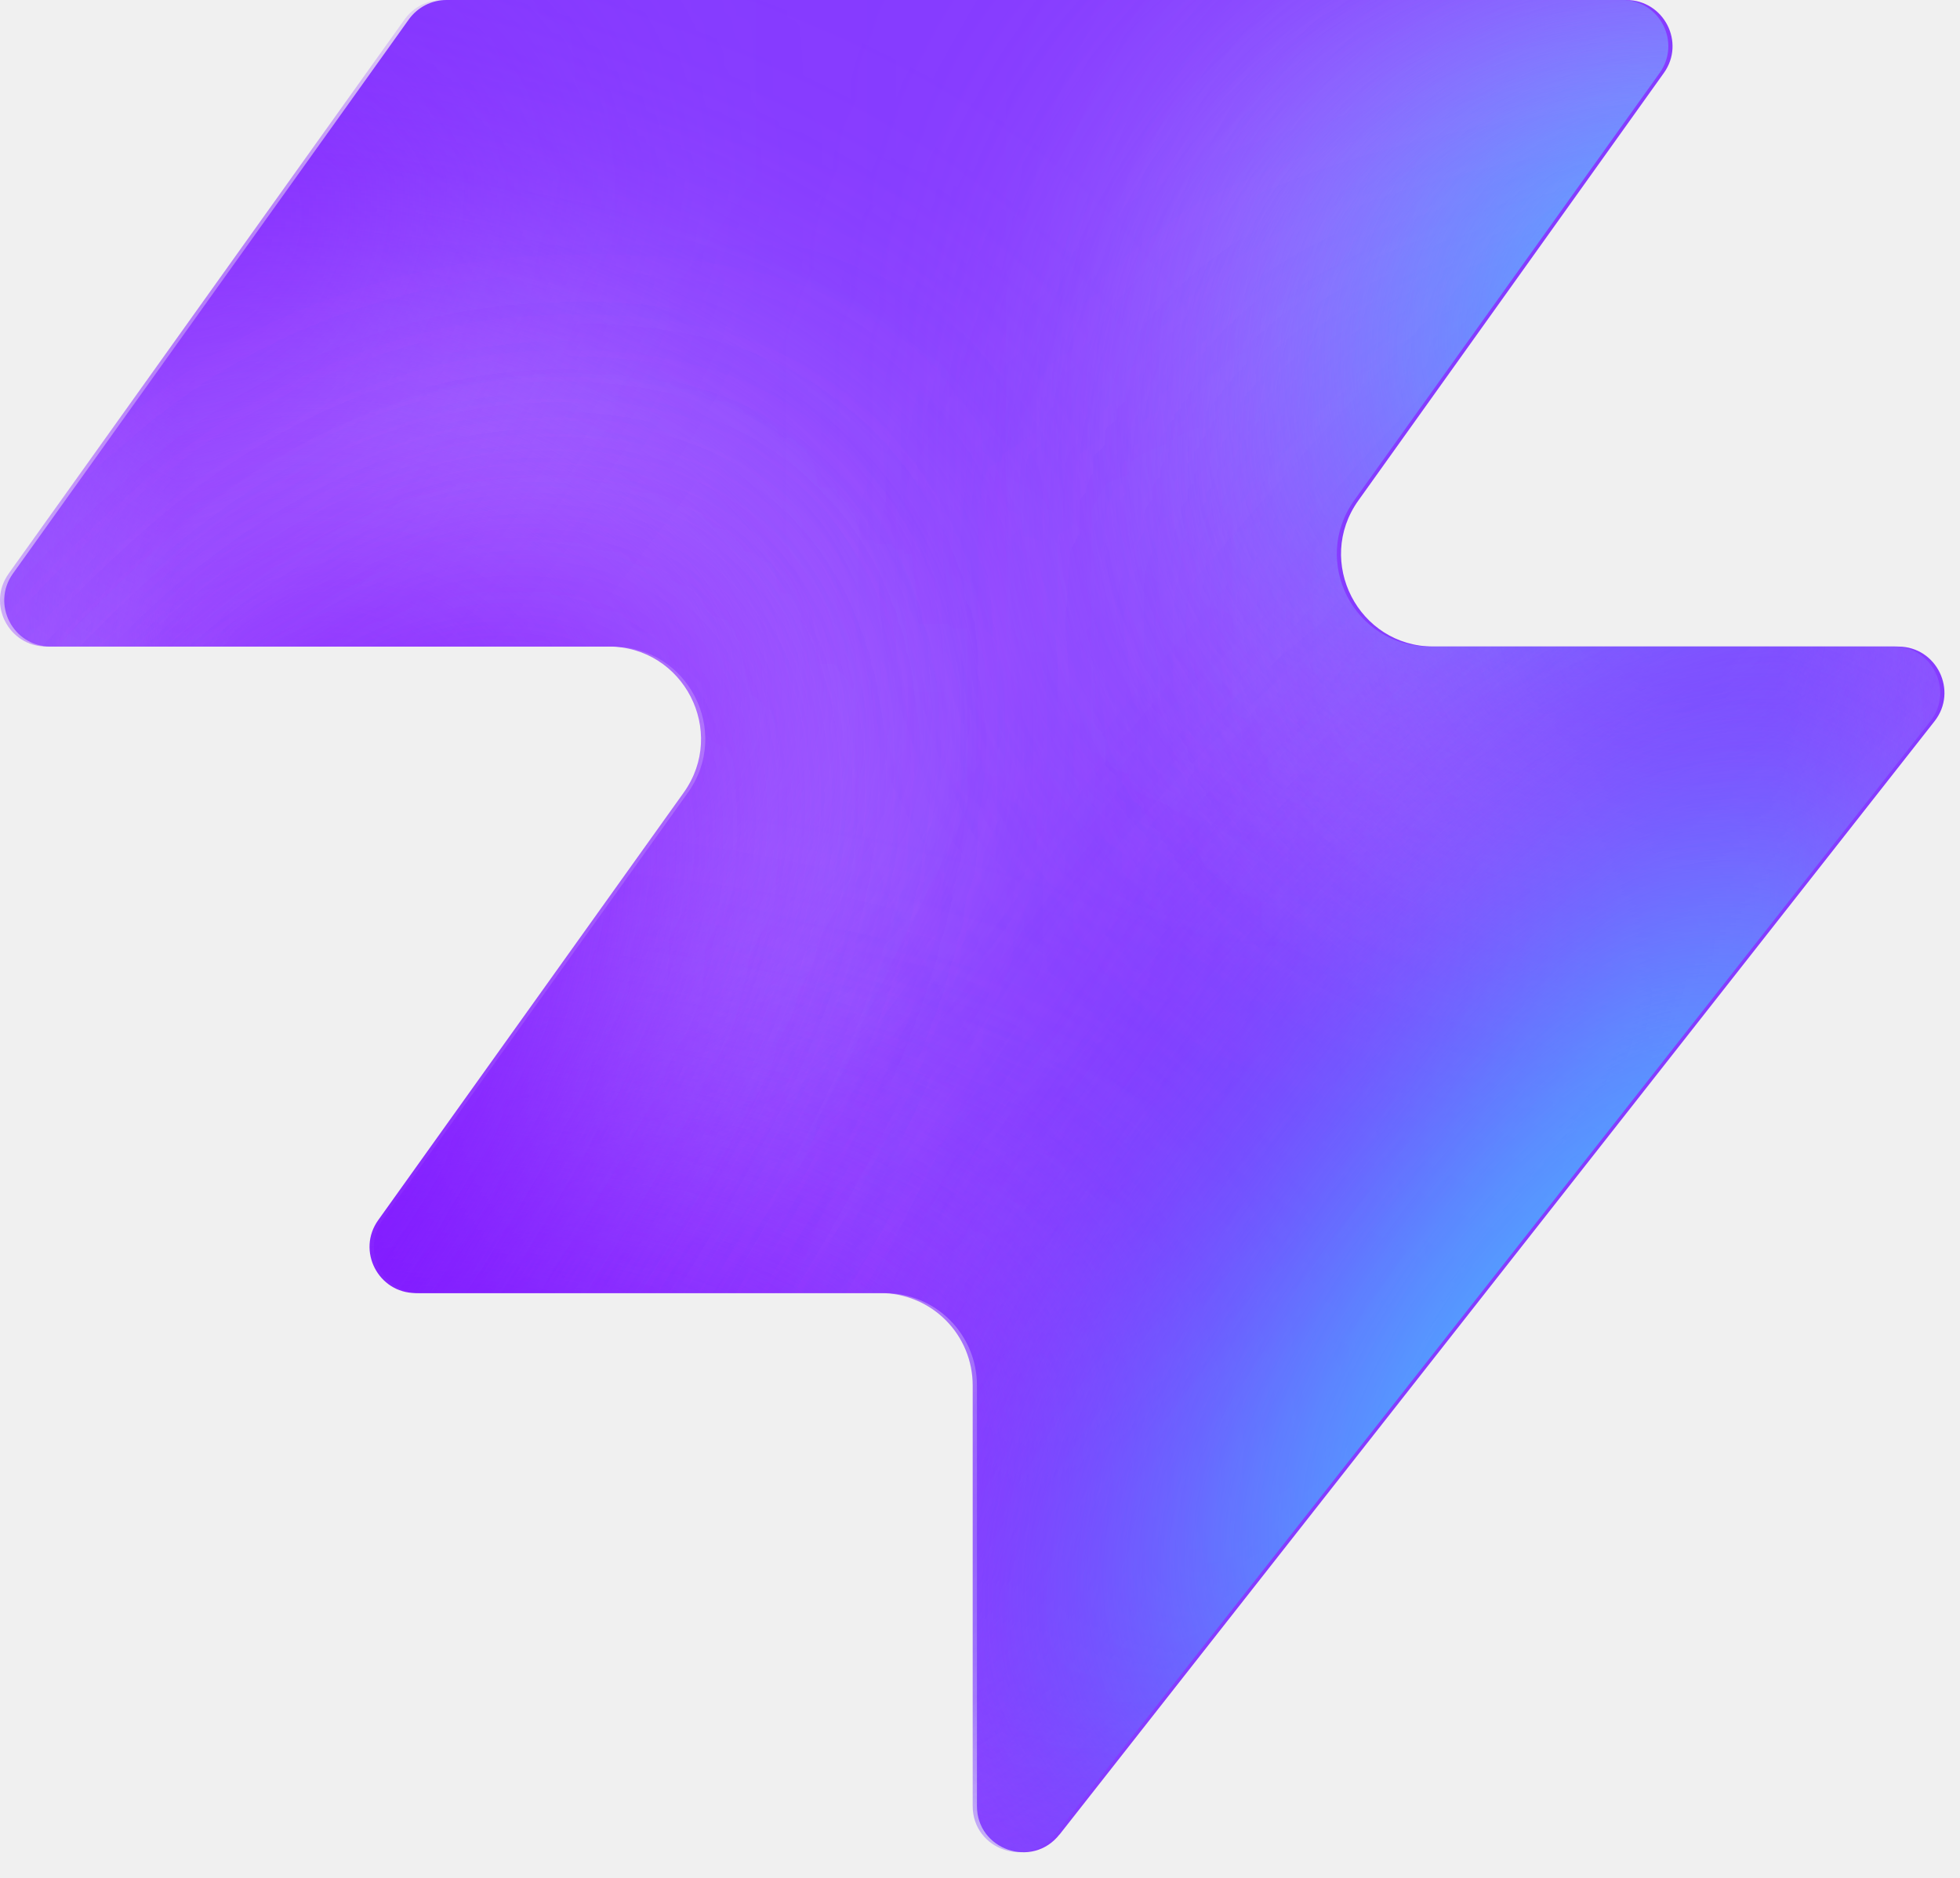
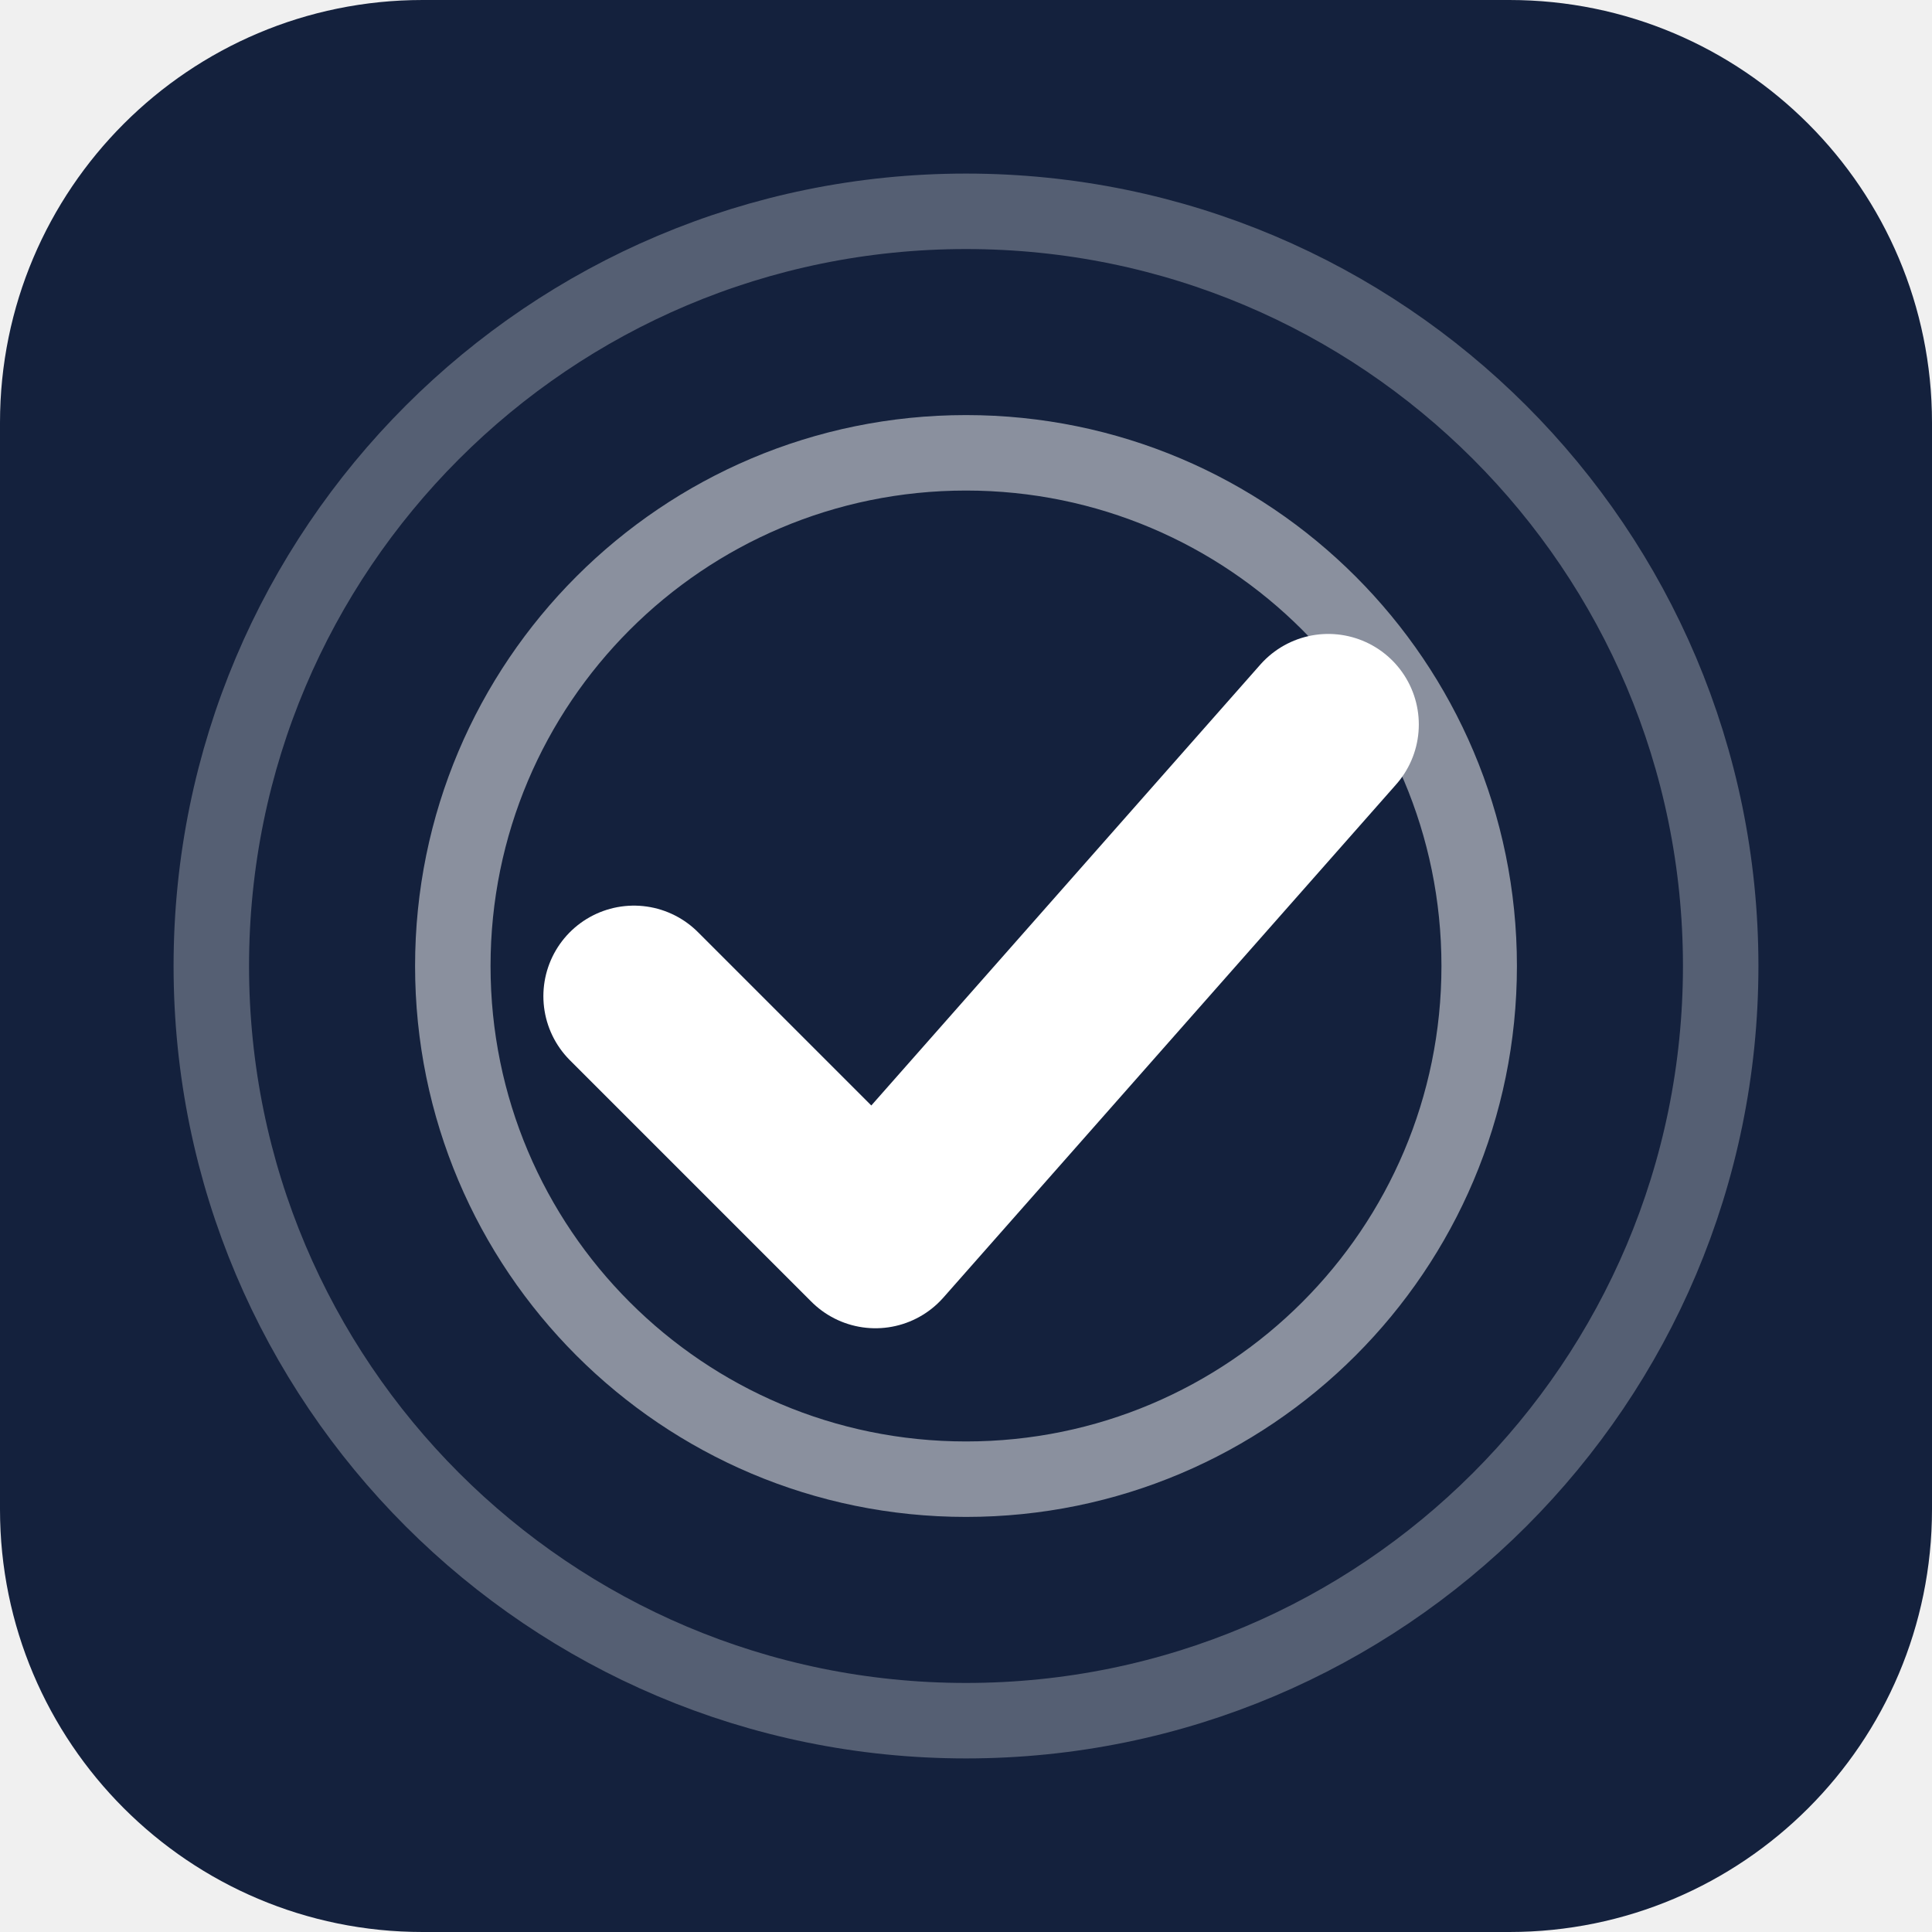
- <svg xmlns="http://www.w3.org/2000/svg" width="48" height="46" fill="none" viewBox="0 0 48 46">
-   <path fill="#863bff" d="M25.946 44.938c-.664.845-2.021.375-2.021-.698V33.937a2.26 2.26 0 0 0-2.262-2.262H10.287c-.92 0-1.456-1.04-.92-1.788l7.48-10.471c1.07-1.497 0-3.578-1.842-3.578H1.237c-.92 0-1.456-1.04-.92-1.788L10.013.474c.214-.297.556-.474.92-.474h28.894c.92 0 1.456 1.04.92 1.788l-7.48 10.471c-1.07 1.498 0 3.579 1.842 3.579h11.377c.943 0 1.473 1.088.89 1.83L25.947 44.94z" style="fill:#863bff;fill:color(display-p3 .525 .23 1);fill-opacity:1" />
-   <mask id="a" width="48" height="46" x="0" y="0" maskUnits="userSpaceOnUse" style="mask-type:alpha">
-     <path fill="#000" d="M25.842 44.938c-.664.844-2.021.375-2.021-.698V33.937a2.26 2.26 0 0 0-2.262-2.262H10.183c-.92 0-1.456-1.04-.92-1.788l7.48-10.471c1.07-1.498 0-3.579-1.842-3.579H1.133c-.92 0-1.456-1.04-.92-1.787L9.91.473c.214-.297.556-.474.92-.474h28.894c.92 0 1.456 1.04.92 1.788l-7.48 10.471c-1.07 1.498 0 3.578 1.842 3.578h11.377c.943 0 1.473 1.088.89 1.832L25.843 44.94z" style="fill:#000;fill-opacity:1" />
-   </mask>
-   <g mask="url(#a)">
-     <g filter="url(#b)">
-       <ellipse cx="5.508" cy="14.704" fill="#ede6ff" rx="5.508" ry="14.704" style="fill:#ede6ff;fill:color(display-p3 .927 .903 1);fill-opacity:1" transform="matrix(.00324 1 1 -.00324 -4.47 31.516)" />
-     </g>
-     <g filter="url(#c)">
-       <ellipse cx="10.399" cy="29.851" fill="#ede6ff" rx="10.399" ry="29.851" style="fill:#ede6ff;fill:color(display-p3 .927 .903 1);fill-opacity:1" transform="matrix(.00324 1 1 -.00324 -39.328 7.883)" />
-     </g>
-     <g filter="url(#d)">
-       <ellipse cx="5.508" cy="30.487" fill="#7e14ff" rx="5.508" ry="30.487" style="fill:#7e14ff;fill:color(display-p3 .492 .077 1);fill-opacity:1" transform="rotate(89.814 -25.913 -14.639)scale(1 -1)" />
-     </g>
-     <g filter="url(#e)">
-       <ellipse cx="5.508" cy="30.599" fill="#7e14ff" rx="5.508" ry="30.599" style="fill:#7e14ff;fill:color(display-p3 .492 .077 1);fill-opacity:1" transform="rotate(89.814 -32.644 -3.334)scale(1 -1)" />
-     </g>
-     <g filter="url(#f)">
-       <ellipse cx="5.508" cy="30.599" fill="#7e14ff" rx="5.508" ry="30.599" style="fill:#7e14ff;fill:color(display-p3 .492 .077 1);fill-opacity:1" transform="matrix(.00324 1 1 -.00324 -34.34 30.47)" />
-     </g>
-     <g filter="url(#g)">
-       <ellipse cx="14.072" cy="22.078" fill="#ede6ff" rx="14.072" ry="22.078" style="fill:#ede6ff;fill:color(display-p3 .927 .903 1);fill-opacity:1" transform="rotate(93.35 24.506 48.493)scale(-1 1)" />
-     </g>
-     <g filter="url(#h)">
-       <ellipse cx="3.47" cy="21.501" fill="#7e14ff" rx="3.47" ry="21.501" style="fill:#7e14ff;fill:color(display-p3 .492 .077 1);fill-opacity:1" transform="rotate(89.009 28.708 47.59)scale(-1 1)" />
-     </g>
-     <g filter="url(#i)">
-       <ellipse cx="3.47" cy="21.501" fill="#7e14ff" rx="3.47" ry="21.501" style="fill:#7e14ff;fill:color(display-p3 .492 .077 1);fill-opacity:1" transform="rotate(89.009 28.708 47.59)scale(-1 1)" />
-     </g>
-     <g filter="url(#j)">
-       <ellipse cx=".387" cy="8.972" fill="#7e14ff" rx="4.407" ry="29.108" style="fill:#7e14ff;fill:color(display-p3 .492 .077 1);fill-opacity:1" transform="rotate(39.51 .387 8.972)" />
-     </g>
-     <g filter="url(#k)">
-       <ellipse cx="47.523" cy="-6.092" fill="#7e14ff" rx="4.407" ry="29.108" style="fill:#7e14ff;fill:color(display-p3 .492 .077 1);fill-opacity:1" transform="rotate(37.892 47.523 -6.092)" />
-     </g>
-     <g filter="url(#l)">
-       <ellipse cx="41.412" cy="6.333" fill="#47bfff" rx="5.971" ry="9.665" style="fill:#47bfff;fill:color(display-p3 .28 .748 1);fill-opacity:1" transform="rotate(37.892 41.412 6.333)" />
-     </g>
-     <g filter="url(#m)">
-       <ellipse cx="-1.879" cy="38.332" fill="#7e14ff" rx="4.407" ry="29.108" style="fill:#7e14ff;fill:color(display-p3 .492 .077 1);fill-opacity:1" transform="rotate(37.892 -1.88 38.332)" />
-     </g>
-     <g filter="url(#n)">
-       <ellipse cx="-1.879" cy="38.332" fill="#7e14ff" rx="4.407" ry="29.108" style="fill:#7e14ff;fill:color(display-p3 .492 .077 1);fill-opacity:1" transform="rotate(37.892 -1.88 38.332)" />
-     </g>
-     <g filter="url(#o)">
-       <ellipse cx="35.651" cy="29.907" fill="#7e14ff" rx="4.407" ry="29.108" style="fill:#7e14ff;fill:color(display-p3 .492 .077 1);fill-opacity:1" transform="rotate(37.892 35.651 29.907)" />
-     </g>
-     <g filter="url(#p)">
-       <ellipse cx="38.418" cy="32.4" fill="#47bfff" rx="5.971" ry="15.297" style="fill:#47bfff;fill:color(display-p3 .28 .748 1);fill-opacity:1" transform="rotate(37.892 38.418 32.4)" />
-     </g>
-   </g>
-   <defs>
-     <filter id="b" width="60.045" height="41.654" x="-19.77" y="16.149" color-interpolation-filters="sRGB" filterUnits="userSpaceOnUse">
-       <feFlood flood-opacity="0" result="BackgroundImageFix" />
-       <feBlend in="SourceGraphic" in2="BackgroundImageFix" result="shape" />
-       <feGaussianBlur result="effect1_foregroundBlur_2002_17158" stdDeviation="7.659" />
-     </filter>
-     <filter id="c" width="90.34" height="51.437" x="-54.613" y="-7.533" color-interpolation-filters="sRGB" filterUnits="userSpaceOnUse">
-       <feFlood flood-opacity="0" result="BackgroundImageFix" />
-       <feBlend in="SourceGraphic" in2="BackgroundImageFix" result="shape" />
-       <feGaussianBlur result="effect1_foregroundBlur_2002_17158" stdDeviation="7.659" />
-     </filter>
-     <filter id="d" width="79.355" height="29.4" x="-49.64" y="2.03" color-interpolation-filters="sRGB" filterUnits="userSpaceOnUse">
-       <feFlood flood-opacity="0" result="BackgroundImageFix" />
-       <feBlend in="SourceGraphic" in2="BackgroundImageFix" result="shape" />
-       <feGaussianBlur result="effect1_foregroundBlur_2002_17158" stdDeviation="4.596" />
-     </filter>
-     <filter id="e" width="79.579" height="29.4" x="-45.045" y="20.029" color-interpolation-filters="sRGB" filterUnits="userSpaceOnUse">
-       <feFlood flood-opacity="0" result="BackgroundImageFix" />
-       <feBlend in="SourceGraphic" in2="BackgroundImageFix" result="shape" />
-       <feGaussianBlur result="effect1_foregroundBlur_2002_17158" stdDeviation="4.596" />
-     </filter>
-     <filter id="f" width="79.579" height="29.4" x="-43.513" y="21.178" color-interpolation-filters="sRGB" filterUnits="userSpaceOnUse">
-       <feFlood flood-opacity="0" result="BackgroundImageFix" />
-       <feBlend in="SourceGraphic" in2="BackgroundImageFix" result="shape" />
-       <feGaussianBlur result="effect1_foregroundBlur_2002_17158" stdDeviation="4.596" />
-     </filter>
-     <filter id="g" width="74.749" height="58.852" x="15.756" y="-17.901" color-interpolation-filters="sRGB" filterUnits="userSpaceOnUse">
-       <feFlood flood-opacity="0" result="BackgroundImageFix" />
-       <feBlend in="SourceGraphic" in2="BackgroundImageFix" result="shape" />
-       <feGaussianBlur result="effect1_foregroundBlur_2002_17158" stdDeviation="7.659" />
-     </filter>
-     <filter id="h" width="61.377" height="25.362" x="23.548" y="2.284" color-interpolation-filters="sRGB" filterUnits="userSpaceOnUse">
-       <feFlood flood-opacity="0" result="BackgroundImageFix" />
-       <feBlend in="SourceGraphic" in2="BackgroundImageFix" result="shape" />
-       <feGaussianBlur result="effect1_foregroundBlur_2002_17158" stdDeviation="4.596" />
-     </filter>
-     <filter id="i" width="61.377" height="25.362" x="23.548" y="2.284" color-interpolation-filters="sRGB" filterUnits="userSpaceOnUse">
-       <feFlood flood-opacity="0" result="BackgroundImageFix" />
-       <feBlend in="SourceGraphic" in2="BackgroundImageFix" result="shape" />
-       <feGaussianBlur result="effect1_foregroundBlur_2002_17158" stdDeviation="4.596" />
-     </filter>
-     <filter id="j" width="56.045" height="63.649" x="-27.636" y="-22.853" color-interpolation-filters="sRGB" filterUnits="userSpaceOnUse">
-       <feFlood flood-opacity="0" result="BackgroundImageFix" />
-       <feBlend in="SourceGraphic" in2="BackgroundImageFix" result="shape" />
-       <feGaussianBlur result="effect1_foregroundBlur_2002_17158" stdDeviation="4.596" />
-     </filter>
-     <filter id="k" width="54.814" height="64.646" x="20.116" y="-38.415" color-interpolation-filters="sRGB" filterUnits="userSpaceOnUse">
-       <feFlood flood-opacity="0" result="BackgroundImageFix" />
-       <feBlend in="SourceGraphic" in2="BackgroundImageFix" result="shape" />
-       <feGaussianBlur result="effect1_foregroundBlur_2002_17158" stdDeviation="4.596" />
-     </filter>
-     <filter id="l" width="33.541" height="35.313" x="24.641" y="-11.323" color-interpolation-filters="sRGB" filterUnits="userSpaceOnUse">
-       <feFlood flood-opacity="0" result="BackgroundImageFix" />
-       <feBlend in="SourceGraphic" in2="BackgroundImageFix" result="shape" />
-       <feGaussianBlur result="effect1_foregroundBlur_2002_17158" stdDeviation="4.596" />
-     </filter>
-     <filter id="m" width="54.814" height="64.646" x="-29.286" y="6.009" color-interpolation-filters="sRGB" filterUnits="userSpaceOnUse">
-       <feFlood flood-opacity="0" result="BackgroundImageFix" />
-       <feBlend in="SourceGraphic" in2="BackgroundImageFix" result="shape" />
-       <feGaussianBlur result="effect1_foregroundBlur_2002_17158" stdDeviation="4.596" />
-     </filter>
-     <filter id="n" width="54.814" height="64.646" x="-29.286" y="6.009" color-interpolation-filters="sRGB" filterUnits="userSpaceOnUse">
-       <feFlood flood-opacity="0" result="BackgroundImageFix" />
-       <feBlend in="SourceGraphic" in2="BackgroundImageFix" result="shape" />
-       <feGaussianBlur result="effect1_foregroundBlur_2002_17158" stdDeviation="4.596" />
-     </filter>
-     <filter id="o" width="54.814" height="64.646" x="8.244" y="-2.416" color-interpolation-filters="sRGB" filterUnits="userSpaceOnUse">
-       <feFlood flood-opacity="0" result="BackgroundImageFix" />
-       <feBlend in="SourceGraphic" in2="BackgroundImageFix" result="shape" />
-       <feGaussianBlur result="effect1_foregroundBlur_2002_17158" stdDeviation="4.596" />
-     </filter>
-     <filter id="p" width="39.409" height="43.623" x="18.713" y="10.588" color-interpolation-filters="sRGB" filterUnits="userSpaceOnUse">
-       <feFlood flood-opacity="0" result="BackgroundImageFix" />
-       <feBlend in="SourceGraphic" in2="BackgroundImageFix" result="shape" />
-       <feGaussianBlur result="effect1_foregroundBlur_2002_17158" stdDeviation="4.596" />
-     </filter>
-   </defs>
+ <svg xmlns="http://www.w3.org/2000/svg" viewBox="0 0 64 64">
+   <rect width="64" height="64" rx="14" fill="#14213d" />
+   <circle cx="32" cy="32" r="25" fill="none" stroke="#fff" stroke-opacity=".28" stroke-width="2.5" />
+   <circle cx="32" cy="32" r="17" fill="none" stroke="#fff" stroke-opacity=".5" stroke-width="2.5" />
+   <path d="M21 33l8 8 15-17" fill="none" stroke="#fff" stroke-width="6" stroke-linecap="round" stroke-linejoin="round" />
</svg>
